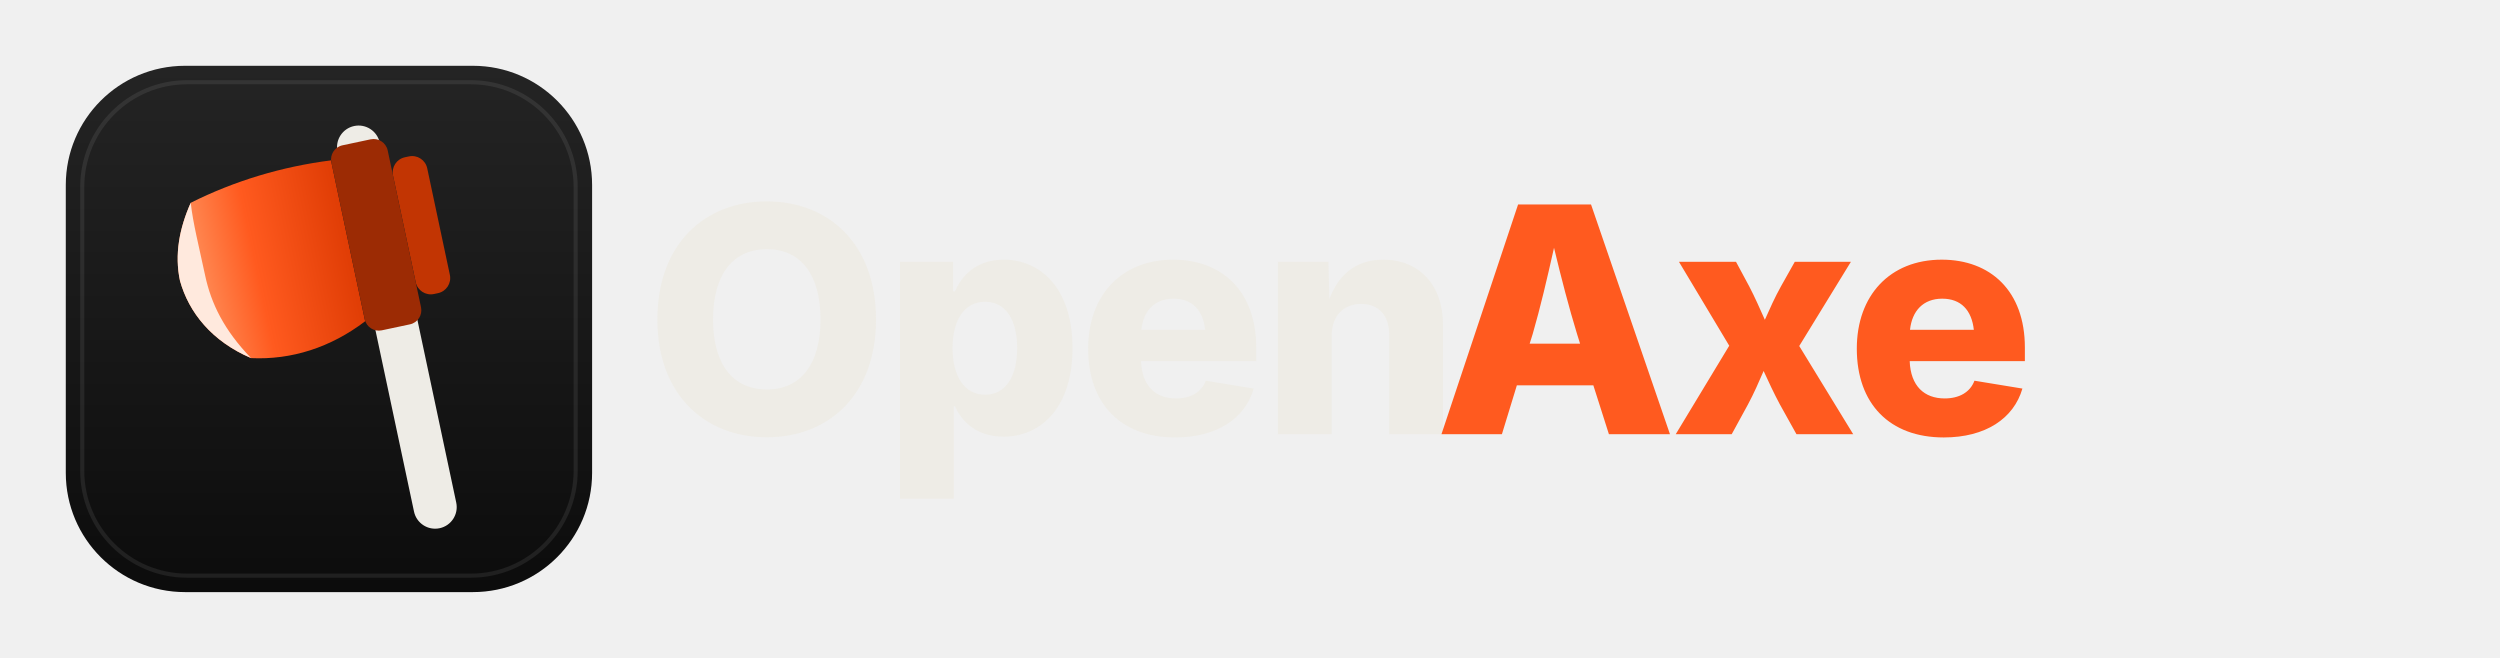
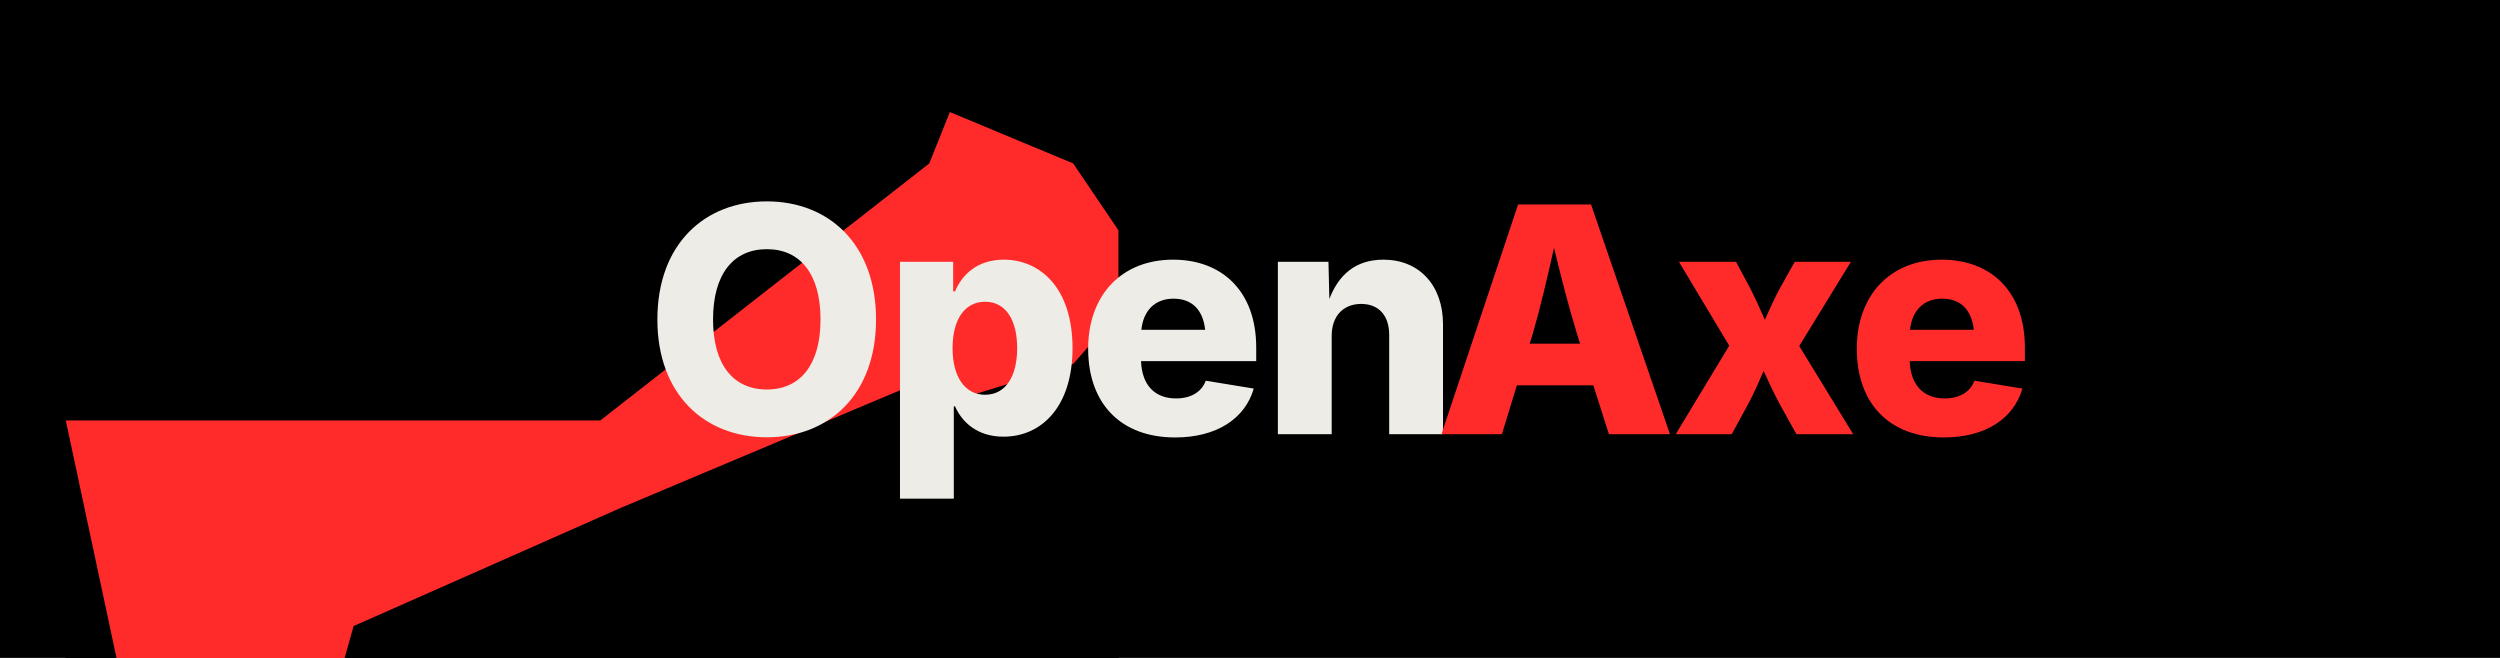
<svg xmlns="http://www.w3.org/2000/svg" viewBox="0 0 760 200" role="img" aria-label="OpenAxe">
-   <defs>
-     <linearGradient id="chassis" x1="0" y1="0" x2="0" y2="1">
-       <stop offset="0" stop-color="#242424" />
-       <stop offset="1" stop-color="#0c0c0c" />
-     </linearGradient>
-     <linearGradient id="steel" x1="0" y1="0" x2="1" y2="0">
-       <stop offset="0" stop-color="#ff9a66" />
-       <stop offset=".45" stop-color="#ff5a1f" />
-       <stop offset="1" stop-color="#e03d05" />
-     </linearGradient>
-   </defs>
+   <rect width="760" height="200" fill="#000000" />
  <g transform="translate(20 20) scale(0.3125)">
-     <rect x="0" y="0" width="512" height="512" rx="116" fill="url(#chassis)" />
-     <rect x="16" y="16" width="480" height="480" rx="102" fill="none" stroke="#ffffff" stroke-opacity=".08" stroke-width="4" />
-     <g transform="rotate(-12 256 256)">
-       <rect x="300" y="68" width="42" height="400" rx="21" fill="#eeece6" />
-       <path d="M 292 96 C 244 92 196 96 150 108 C 134 130 124 154 124 180 C 126 212 142 244 176 268 C 214 278 254 274 292 256 L 292 96 Z" fill="url(#steel)" />
-       <path d="M 150 108 C 134 130 124 154 124 180 C 126 212 142 244 176 268 C 156 236 149 208 149 180 C 149 150 148 128 150 108 Z" fill="#ffe9dd" />
-       <rect x="348" y="108" width="34" height="136" rx="15" fill="#c23503" />
-       <rect x="292" y="84" width="56" height="184" rx="14" fill="#9c2b04" />
-     </g>
+     <rect width="1024" height="1024" fill="#000000" />
+     <path d="M0 345 L520 345 L840 95 L860 45 L980 95 L1024 160 L1024 240 L980 290 L850 330 L825 310 L540 430 L280 545 L145 1024 Z" fill="#ff2b2b" />
  </g>
  <text x="196" y="132" font-family="system-ui, -apple-system, 'Segoe UI', sans-serif" font-size="96" font-weight="800" letter-spacing="-2" fill="#eeece6">Open</text>
-   <text x="436" y="132" font-family="system-ui, -apple-system, 'Segoe UI', sans-serif" font-size="96" font-weight="800" letter-spacing="-2" fill="#ff5a1f">Axe</text>
+   <text x="436" y="132" font-family="system-ui, -apple-system, 'Segoe UI', sans-serif" font-size="96" font-weight="800" letter-spacing="-2" fill="#ff2b2b">Axe</text>
</svg>
